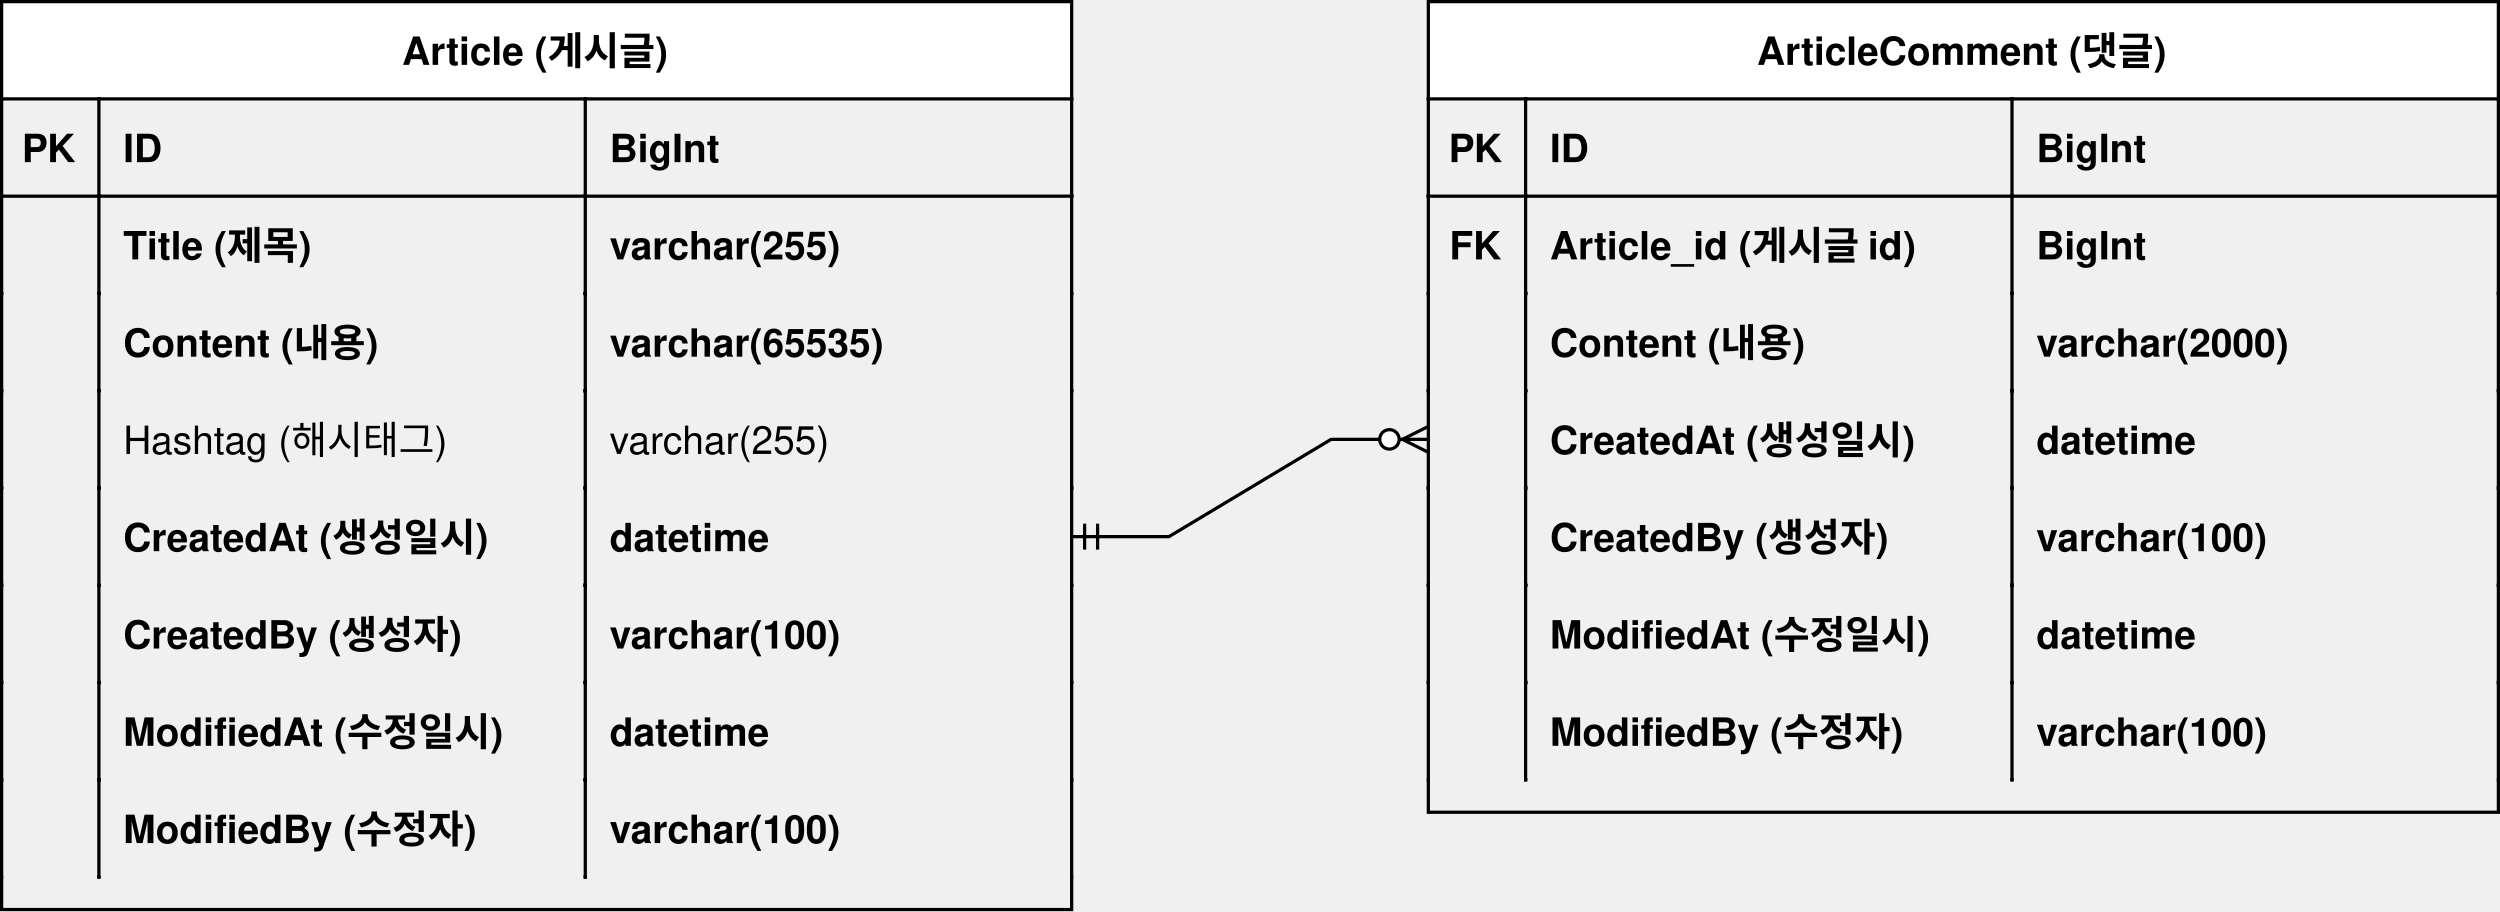
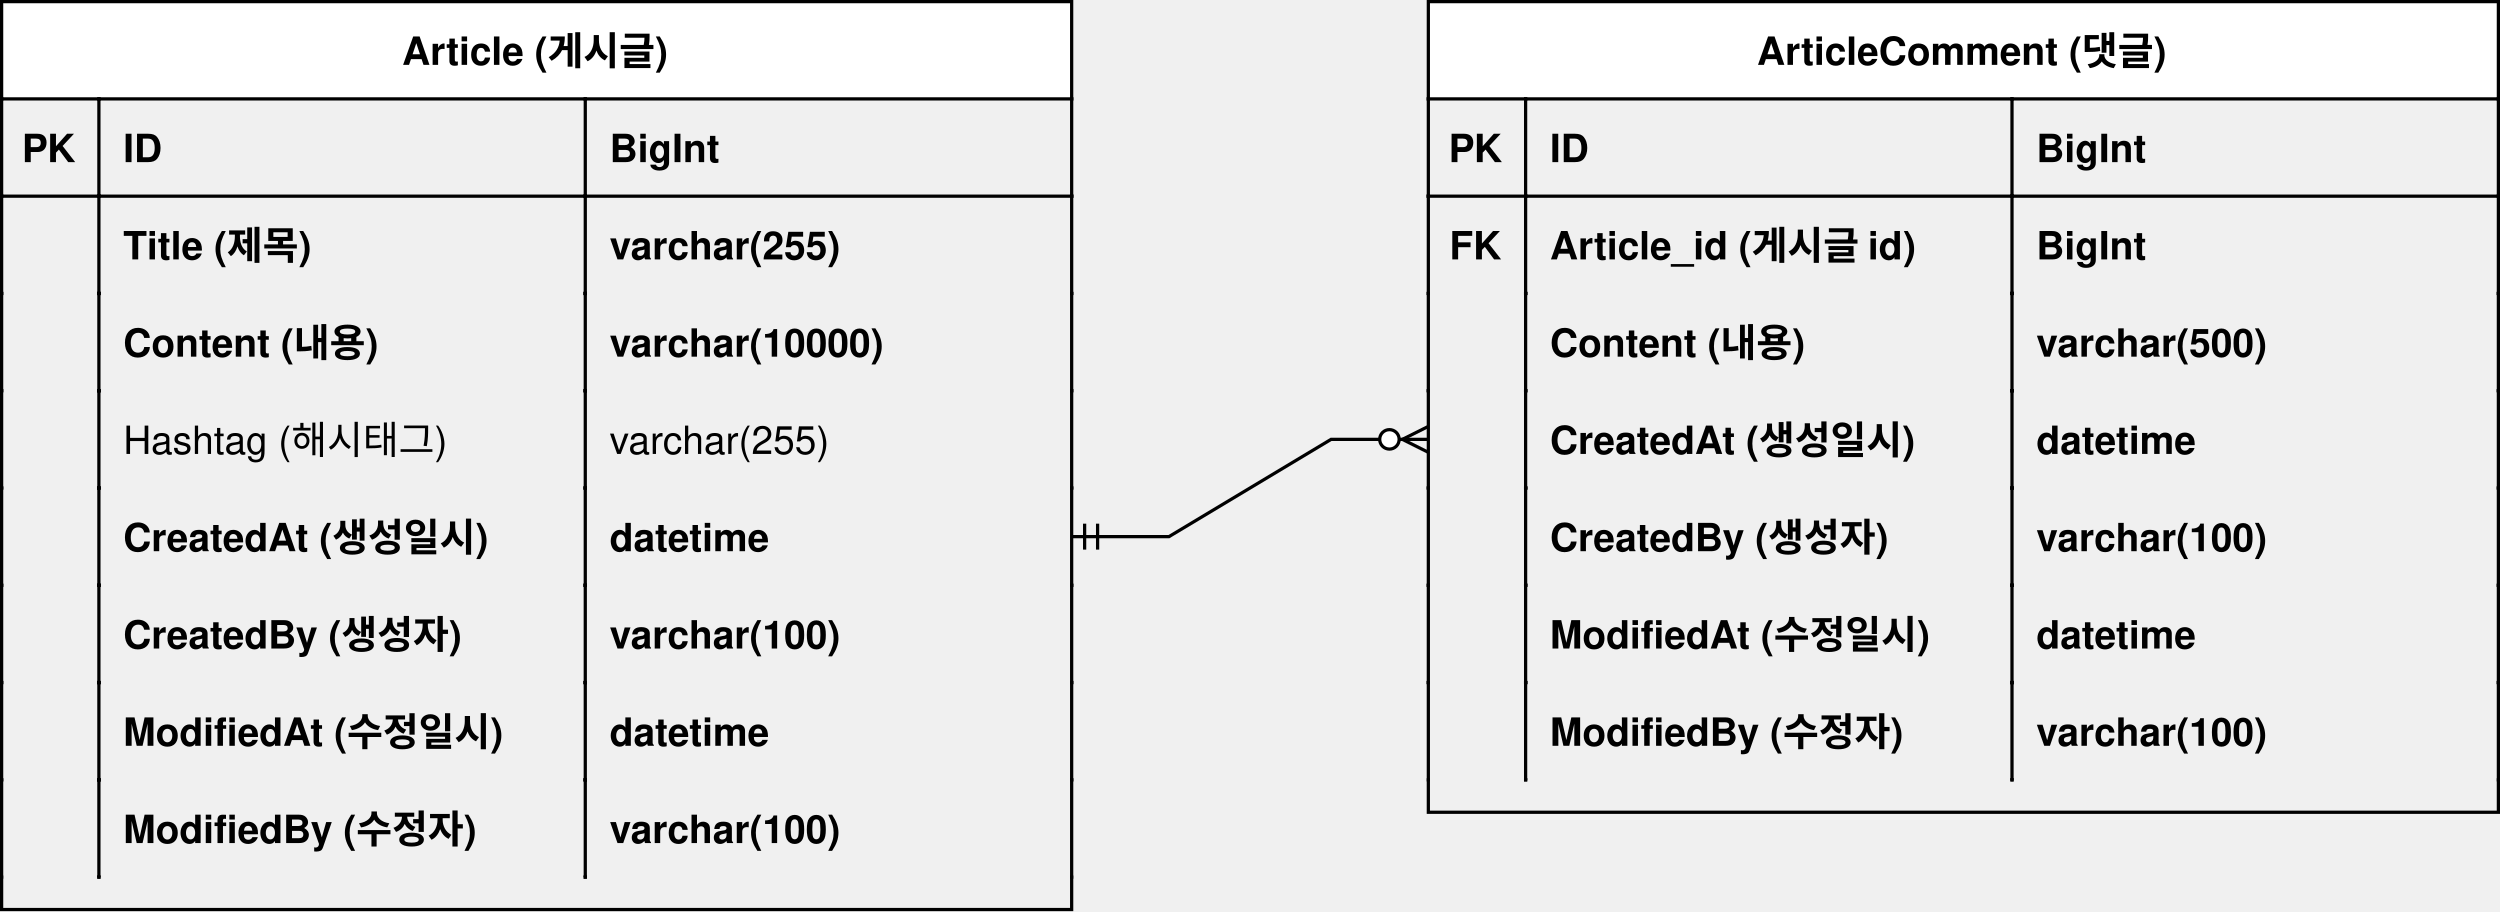
- <svg xmlns="http://www.w3.org/2000/svg" version="1.1" width="771px" height="281px" viewBox="-0.5 -0.5 771 281" content="&lt;mxfile host=&quot;app.diagrams.net&quot; modified=&quot;2022-10-14T17:49:32.703Z&quot; agent=&quot;5.0 (Macintosh; Intel Mac OS X 10_15_7) AppleWebKit/537.36 (KHTML, like Gecko) Chrome/104.0.511.122 Whale/3.16.138.27 Safari/537.36&quot; etag=&quot;5wNEsxvcRBo9xlYJq506&quot; version=&quot;20.4.1&quot; type=&quot;github&quot;&gt;&lt;diagram id=&quot;R2lEEEUBdFMjLlhIrx00&quot; name=&quot;Page-1&quot;&gt;7Zxdb6M4FIZ/jaXZi1bhqyWXgaTb0bba2Xa0O3u18gSHWAM4Mu40mV+/Ntj5cknCTBra2FKl4hNjwOe1eTiGA7w4n/9O4Wx6TxKUAbeXzIE3BK7r+O4V/ycsi9py3fdrQ0pxIiutDI/4B5LGnrQ+4QSVGxUZIRnDs03jmBQFGrMNG6SUPG9Wm5Bs86gzmCLN8DiGmW79BydsWlvDoLey3yKcTtWRnZ78JYeqsjSUU5iQ5w0TmrMbUjB5ip8QzWGBCsZ/uYf0G6IgGE0ZE1c6AO4N/5uI2pcpIWmG4AyXl2OSc/O45FVuJjDHmejmtYYi2RA/nDcCXkwJYfVWPo9RJnyl3FCf003Dr8t+oKLdA3bIvzxNvj3+9Q1O0oubi/7f+I7eXshWvsPsSfbvgDI85p3t9j6A0QBELghjMIpBGIF+XFlCEPZ+k13IFsovvDdnYpPBr8IUlQxSJuXj9biBC4JBXPBr94ZOVc4yOCtxVb22THGW3MEFeWKqIVWKJniOkodaPaIuF9Idb0wURePCD4/yZMTPMMNpwbfHvHPEESOKSn4ud7Bksoa8cEQZmjf2qLP0Ex9PiOSI0QWvInfwpWoWm8XnlSw9T9qma5J0Q2mEUmfpsuWV+/iG9GALb7qaN3e76UHIP5oSin8I52SyM9ddV5WfcZ5x/d4imGyZIlLNI5ULcJbFJCPCvwUpkOZiUSmhZPYZ0hQxaZgRLMdbEPE/3jNx7zIAAT/XmJedVZn/ieqUxaQoGeVSEm0g7tFnJLwaMTKTjWZootqnst/F9lfCGB+eLfzfPGZ0UUgVeAeqwHstEXiaCD790SgDfrEMw+yBz9SwSLPaadXEDVdOe8GzL/b1sn+3O357dBLe7ZOsmnunOElQ8Uv+cF/2x7oDWva/bGzVK61bgxmfdgrI+AB5KpJSc+ryPH/ez77m54/Djv2sZt26blTO4BgX6V2959WWEIJTCWHeODCd4KjCOKi5EyjjWp8CIpx+FPhh5dEkDyc0Rh+BxYSDMKH3iphw1TUmXB0ugtPMDijBqr3jM0JgJiNca07+jJl6uIvBoFc900VgMACDfvMz3Ru5PbwkiU20PLY+zEMHnSq/QzqeQvrBDQKrEEsPF6Glh87pod81PfSNoofQTHpQIf81L/NhweqA+AfBDaELIl+QRN90gGiQiHkAoT9cKoC4CgLPaITYrRGDEMLRl50sQ5yaIRy3a4hwXKMowmnwx9ljhB6OvoXllMG0xogh6AcSI+Qi8xCEnlptvgZR+C5vGscXinkwoQcp33s04tVUYRI+6EEqiw8nx4egc3xosY51DvjgG4oP+k0gpogfMhnIOERc4cKw2vABH0siIDEE0eq9tXd5qzjSU2eTbsyjCX01LOEHZDhHVh4WKy4cXR8WK06OFS/o7cRY0WKB6xyw4tpQrNCXsCRWRIsdWDEC/R0vvxtwu2iQi3k0oU8TKjbh9KxELFGIN071yKclilMTxfLLtc6Iwm0RrzoDoqhVbx5RuHo86p4keII3IhUh6Ifq3cvARioOEY55bKGzqY1U7JOHSVzR4uV9yxWvxRWHfu/7elzRImB1DlxxZShX6E+aiivWQhU6V5geqmjSi3E4oW6MNlTRUiImIYWOnDITSEzyfP2Vbz6zeDYPyEYeECWTtolAgtciA08f8RYQj58JpB40jYTYfSoQ/T3rM88FUneleYzouZqnTc8G0iQF8/BP14ZNB7JXHwaxn2eXqU4RTtpDC51nBPH0ZaqbrmnhgIDSkR4FPUNXrTx91Uo++P3H99udBbJq2+T4QZNozGOM95pyrDtxmAQYdr3qDQBG50lDPLPWqzxD16s8fb3Kpg1pqRHzAGJH4rGe2YtUezRiEEf4eiTLcsTJOaL7xCF+i4DVGYBELXvzQMLX7wn2y98j6MY8uNBjXPZ92n3yMIkrbEb0t8AVnWcU8c1Kiu4bmhXd1+NQ9tPfn5eLeTjRnJbM8Pdp90jEJKSwadLfAlJ0nk3ENytTum9oqnQ169hvf48sHPPgwmYpay8Pg8AisLnT3wBYdJ9UJHCNAovA0OTpgb7UZT/+/QW9mMcTNk/Zz0nEJKY4IEEVSlKkOp33K2aLB5RBhkkxWv1Su6aGCscV2MHyTN4PUJEMKK08OXr4gSj5TO5hsVAosvoth0XyZ6UlKq4YKRxBc8y+qMb49r/CfhnI0nC+Vm2oeIWfKV18WS+s7SWKq92qktqvvnxxzY2akqaSPNEx2tG5Kls9U0TUyLju3lscH7G6YJZGWjnk++Yp71DlJ4Fla3PitWxnsVVWTdSXKvdaqVBryN9qyN1uqO4KraH9cuZFSghbr07hbMrviEjU+B8=&lt;/diagram&gt;&lt;/mxfile&gt;" resource="https://app.diagrams.net/?mode=github#Hbyeongyuseob%2Fboard-project%2Ffeature%252F%25238-domain%2Fdocument%2Fboard-project-erd.svg">
+ <svg xmlns="http://www.w3.org/2000/svg" version="1.1" width="771px" height="281px" viewBox="-0.5 -0.5 771 281" content="&lt;mxfile host=&quot;app.diagrams.net&quot; modified=&quot;2022-10-16T10:50:25.009Z&quot; agent=&quot;5.0 (Macintosh; Intel Mac OS X 10_15_7) AppleWebKit/537.36 (KHTML, like Gecko) Chrome/104.0.511.122 Whale/3.16.138.27 Safari/537.36&quot; etag=&quot;eSGWwNKQ25Z5SRRXmigw&quot; version=&quot;20.4.1&quot; type=&quot;github&quot;&gt;&lt;diagram id=&quot;R2lEEEUBdFMjLlhIrx00&quot; name=&quot;Page-1&quot;&gt;7Z1dc5s4FIZ/DTPdC2fMV4IvDXaaziaz3STT7V7tqEbGmgLyCKWx++tXAgljK04hTUxsqeOZooMQ+JwXeDjCJ5YbZauPBCwXNziGqeUM45XlTizHsT3nnP3HLevKcjHyKkNCUCw6bQx36CcUxqGwPqAYFlsdKcYpRctt4wznOZzRLRsgBD9ud5vjdHuvS5BAxXA3A6lq/QfFdFFZA3+4sV9BlCzknu2hWJMB2VkYigWI8eOWCa7oJc6pOMTPkGQghzlla24A+Q6J5U8XlPJvOracS/aZ895nCcZJCsESFWcznDHzrGBdLucgQyl3c2OgUAzEdudOLTciGNNqKVtFMOWxkmGojulyz9raD4SP22KD7OvD/Pvd39/BPBlcDkZf0DW5GohRfoD0Qfh3TCiaMWc7ww/WdGyFjhVE1jSygtAaRaUlsILhH8KFdC3jwry55IsUfOOmsKCAUCEfd8gMTBAUoJx9d3dil+00BcsCld0rywKl8TVY4wcqB5KtcI5WML6t1MP7MiFds8F4kw/O43AnDoavBilKcrY8Y87hewwJLNixXIOCih6q+6QvIKFw1TAJd36EOIOUrFkXsdYTqllvNx83snRdYVs0JOkEwgiEzpJ65E342IKIYIdoOko0nw/TLZd/uMAE/eTBSYUzm6Er248oS5l+ryCId0whLq8jZQhQmkY4xTy+Oc6hEmLeKSZ4eQ9IAqkwLDES55sfsg/zTDQ88y2fHWvE2vamzT68O6ERzgtKmJT4GJBF9BHyqIYUL8WgKZzL8YnwO1/+hillp+e++D97gvxaFEIFbksVuG8lAlcRwec/98qAfX+KQHrLrtQgT9IqaOWFG2yC9kRkn/R17d9dx++enZi5c56W194FimOYt4+H0zoezQB09L8YbOOVzqOBlF12ckDZCfKQx4US1Po4Xx5nT4nzp0nPcZZX3apvWCzBDOXJdbXl+Y4Q/EMJYbX3xLT9VxVGq+EOoIwL9RIQouQTxw8jj33ysANt9OEbTGiFCcM3xITzvjHhvL0IDnN1gDGS4/0mI/itg3HqjHChBPkeUflwF1njYflMF1rjsTUe7X+meye3h6cksY2Wr60P/dBBpcofgMwWgHxwfN8oxNDDIDD00Ds9jPqmh9Hp0kPQOhinTg8y5d+IMjstaJUQ/8C5IXCs0OMkMdIKINpLRD+AUB8uJUDYQ/bPaMQgxMBWp50MQxyaIWynb4iwnfYyODaKsNvH4+QxQk1HX4FiQUFSYcTEGvkCI8Qk88QKXDnbfGGFwVHeNF5fKPrBhJqkPPZsxJupQid8UJNUBh8Ojg9+7/jQYR7r6PDBax2Pk8cH9SYQEch2GY9FHiIqcWFSLngWO5d4QmJihZv31o7yVvGSp84OutGPJtTZsJjtkKIMGnkYrBjYqj4MVhwcK57Q24GxosME19FhxUXreJw8VqhTWAIrwvUzWDG1RvrksDvIRT+aUC8TjYkOIxFDFFcDR818GqI4NFHUv1zrjSicDvmqYyOKWuKGKBw1H3WDYzRHW5mKwBoF8t1LX+NMRQfh6McWKpvqlqnoLg+duKLDy/uGK96KK9r+3vftuKJDwurouOK8dTxOnivUJ03JFY1UhcoVWqUqOuhFO5yQN0bNUxXdJaITUqjIKSqBRDjLmq98syuLa+qAbNUBkTLpWgjEfysycNUz3gDib1YCqc+QIyoFor5nfUq1QGqVG0Z0HSXSWlUD6SAF/fBP1YZ25UC660Mj9nPNNNWrp5O600LvFUFcdZrqsm9aaJFQesmjoGtmrWpXqLNW4sHvP7bd81Ugy7G1yR90EI1+jHGsJcf6E4dOgGHmq94BYPReNMQ94fkq18xX1a5Q56tM2ZCOGtEPIPYXHvM1mqPqLhGNMMJTE1kGIw6OEf3XDfE65KuOjSNqjRuO8NRbgvnh7yvoRj+2UFNcur1O210eOnGFKYj+Hrii94Ii3gnXRPdMUfTaFWoayvzy9+Vy0Q8n9lcl0+l12u4S0QkpTJX094AUvRcT8U64ULpnKqXXfy9Cfd/a/PT3NYSjH1yYImXd5aERWPimdPo7AIv+a4r4TnsdHBtY1Bo3YOGrU13mt7+/oRf9eMKUKXuZRHRiihb1qWCcQOl05mpE17cwBRThfLpZU4Wmggrb4dhBs1TcD2AejwkpIzm9/QkJvsc3IF9LFNmsy0Ae/1VqifBvDCWOwBWiX+VgbPlfbj/zRWuyanSbSF5hR0rWX5uNxla8udmsbMntVFUJ/RT4gczgM76UFXapBKC9lCt8zB3b9hbHzlhVMLWRlAH5AbcO+BlVfuZY1rgmXohx1jttOUT13cVWGxUqA3k7Azm7A1W+UQb6tZxZk2BMm90JWC7YHRHyHv8D&lt;/diagram&gt;&lt;/mxfile&gt;" resource="https://app.diagrams.net/?mode=github#Hbyeongyuseob%2Fboard-project%2Ffeature%252F10-db%2Fdocument%2Fboard-project-erd.svg">
  <defs>
    <clipPath id="mx-clip-0-30-30-30-0">
      <rect x="0" y="30" width="30" height="30" />
    </clipPath>
    <clipPath id="mx-clip-36-30-144-30-0">
      <rect x="36" y="30" width="144" height="30" />
    </clipPath>
    <clipPath id="mx-clip-186-30-144-30-0">
      <rect x="186" y="30" width="144" height="30" />
    </clipPath>
    <clipPath id="mx-clip-36-60-144-30-0">
      <rect x="36" y="60" width="144" height="30" />
    </clipPath>
    <clipPath id="mx-clip-186-60-144-30-0">
      <rect x="186" y="60" width="144" height="30" />
    </clipPath>
    <clipPath id="mx-clip-36-90-144-30-0">
      <rect x="36" y="90" width="144" height="30" />
    </clipPath>
    <clipPath id="mx-clip-186-90-144-30-0">
      <rect x="186" y="90" width="144" height="30" />
    </clipPath>
    <clipPath id="mx-clip-36-120-144-30-0">
      <rect x="36" y="120" width="144" height="30" />
    </clipPath>
    <clipPath id="mx-clip-186-120-144-30-0">
      <rect x="186" y="120" width="144" height="30" />
    </clipPath>
    <clipPath id="mx-clip-36-150-144-30-0">
      <rect x="36" y="150" width="144" height="30" />
    </clipPath>
    <clipPath id="mx-clip-186-150-144-30-0">
      <rect x="186" y="150" width="144" height="30" />
    </clipPath>
    <clipPath id="mx-clip-36-180-144-30-0">
      <rect x="36" y="180" width="144" height="30" />
    </clipPath>
    <clipPath id="mx-clip-186-180-144-30-0">
      <rect x="186" y="180" width="144" height="30" />
    </clipPath>
    <clipPath id="mx-clip-36-210-144-30-0">
      <rect x="36" y="210" width="144" height="30" />
    </clipPath>
    <clipPath id="mx-clip-186-210-144-30-0">
      <rect x="186" y="210" width="144" height="30" />
    </clipPath>
    <clipPath id="mx-clip-36-240-144-30-0">
      <rect x="36" y="240" width="144" height="30" />
    </clipPath>
    <clipPath id="mx-clip-186-240-144-30-0">
      <rect x="186" y="240" width="144" height="30" />
    </clipPath>
    <clipPath id="mx-clip-440-30-30-30-0">
      <rect x="440" y="30" width="30" height="30" />
    </clipPath>
    <clipPath id="mx-clip-476-30-144-30-0">
      <rect x="476" y="30" width="144" height="30" />
    </clipPath>
    <clipPath id="mx-clip-626-30-144-30-0">
      <rect x="626" y="30" width="144" height="30" />
    </clipPath>
    <clipPath id="mx-clip-440-60-30-30-0">
      <rect x="440" y="60" width="30" height="30" />
    </clipPath>
    <clipPath id="mx-clip-476-60-144-30-0">
      <rect x="476" y="60" width="144" height="30" />
    </clipPath>
    <clipPath id="mx-clip-626-60-144-30-0">
      <rect x="626" y="60" width="144" height="30" />
    </clipPath>
    <clipPath id="mx-clip-476-90-144-30-0">
      <rect x="476" y="90" width="144" height="30" />
    </clipPath>
    <clipPath id="mx-clip-626-90-144-30-0">
      <rect x="626" y="90" width="144" height="30" />
    </clipPath>
    <clipPath id="mx-clip-476-120-144-30-0">
      <rect x="476" y="120" width="144" height="30" />
    </clipPath>
    <clipPath id="mx-clip-626-120-144-30-0">
      <rect x="626" y="120" width="144" height="30" />
    </clipPath>
    <clipPath id="mx-clip-476-150-144-30-0">
      <rect x="476" y="150" width="144" height="30" />
    </clipPath>
    <clipPath id="mx-clip-626-150-144-30-0">
      <rect x="626" y="150" width="144" height="30" />
    </clipPath>
    <clipPath id="mx-clip-476-180-144-30-0">
      <rect x="476" y="180" width="144" height="30" />
    </clipPath>
    <clipPath id="mx-clip-626-180-144-30-0">
      <rect x="626" y="180" width="144" height="30" />
    </clipPath>
    <clipPath id="mx-clip-476-210-144-30-0">
      <rect x="476" y="210" width="144" height="30" />
    </clipPath>
    <clipPath id="mx-clip-626-210-144-30-0">
      <rect x="626" y="210" width="144" height="30" />
    </clipPath>
  </defs>
  <g>
    <path d="M 0 30 L 0 0 L 330 0 L 330 30" fill="rgb(255, 255, 255)" stroke="rgb(0, 0, 0)" stroke-miterlimit="10" pointer-events="all" />
    <path d="M 0 30 L 0 280 L 330 280 L 330 30" fill="none" stroke="rgb(0, 0, 0)" stroke-miterlimit="10" pointer-events="none" />
    <path d="M 0 30 L 330 30" fill="none" stroke="rgb(0, 0, 0)" stroke-miterlimit="10" pointer-events="none" />
    <path d="M 30 30 L 30 60 L 30 90 L 30 120 L 30 150 L 30 180 L 30 210 L 30 240 L 30 270" fill="none" stroke="rgb(0, 0, 0)" stroke-miterlimit="10" pointer-events="none" />
    <path d="M 180 30 L 180 60 L 180 90 L 180 120 L 180 150 L 180 180 L 180 210 L 180 240 L 180 270" fill="none" stroke="rgb(0, 0, 0)" stroke-miterlimit="10" pointer-events="none" />
    <g fill="rgb(0, 0, 0)" font-family="Helvetica" font-weight="bold" pointer-events="none" text-anchor="middle" font-size="12px">
      <text x="164.5" y="19.5">Article (게시글)</text>
    </g>
    <path d="M 0 30 M 330 30 M 330 60 L 0 60" fill="none" stroke="rgb(0, 0, 0)" stroke-linecap="square" stroke-miterlimit="10" pointer-events="none" />
    <path d="M 0 30 M 30 30 M 30 60 M 0 60" fill="none" stroke="rgb(0, 0, 0)" stroke-linecap="square" stroke-miterlimit="10" pointer-events="none" />
    <g fill="rgb(0, 0, 0)" font-family="Helvetica" font-weight="bold" pointer-events="none" clip-path="url(#mx-clip-0-30-30-30-0)" text-anchor="middle" font-size="12px">
      <text x="14.5" y="49.5">PK</text>
    </g>
    <path d="M 30 30 M 180 30 M 180 60 M 30 60" fill="none" stroke="rgb(0, 0, 0)" stroke-linecap="square" stroke-miterlimit="10" pointer-events="none" />
    <g fill="rgb(0, 0, 0)" font-family="Helvetica" font-weight="bold" text-decoration="underline" pointer-events="none" clip-path="url(#mx-clip-36-30-144-30-0)" font-size="12px">
      <text x="37.5" y="49.5">ID</text>
    </g>
    <path d="M 180 30 M 330 30 M 330 60 M 180 60" fill="none" stroke="rgb(0, 0, 0)" stroke-linecap="square" stroke-miterlimit="10" pointer-events="none" />
    <g fill="rgb(0, 0, 0)" font-family="Helvetica" font-weight="bold" text-decoration="underline" pointer-events="none" clip-path="url(#mx-clip-186-30-144-30-0)" font-size="12px">
      <text x="187.5" y="49.5">BigInt</text>
    </g>
    <path d="M 0 60 M 30 60 M 30 90 M 0 90" fill="none" stroke="rgb(0, 0, 0)" stroke-linecap="square" stroke-miterlimit="10" pointer-events="none" />
    <path d="M 30 60 M 180 60 M 180 90 M 30 90" fill="none" stroke="rgb(0, 0, 0)" stroke-linecap="square" stroke-miterlimit="10" pointer-events="none" />
    <g fill="rgb(0, 0, 0)" font-family="Helvetica" font-weight="bold" pointer-events="none" clip-path="url(#mx-clip-36-60-144-30-0)" font-size="12px">
      <text x="37.5" y="79.5">Title (제목)</text>
    </g>
    <path d="M 180 60 M 330 60 M 330 90 M 180 90" fill="none" stroke="rgb(0, 0, 0)" stroke-linecap="square" stroke-miterlimit="10" pointer-events="none" />
    <g fill="rgb(0, 0, 0)" font-family="Helvetica" font-weight="bold" pointer-events="none" clip-path="url(#mx-clip-186-60-144-30-0)" font-size="12px">
      <text x="187.5" y="79.5">varchar(255)</text>
    </g>
    <path d="M 0 90 M 30 90 M 30 120 M 0 120" fill="none" stroke="rgb(0, 0, 0)" stroke-linecap="square" stroke-miterlimit="10" pointer-events="none" />
    <path d="M 30 90 M 180 90 M 180 120 M 30 120" fill="none" stroke="rgb(0, 0, 0)" stroke-linecap="square" stroke-miterlimit="10" pointer-events="none" />
    <g fill="rgb(0, 0, 0)" font-family="Helvetica" font-weight="bold" pointer-events="none" clip-path="url(#mx-clip-36-90-144-30-0)" font-size="12px">
      <text x="37.5" y="109.5">Content (내용)</text>
    </g>
    <path d="M 180 90 M 330 90 M 330 120 M 180 120" fill="none" stroke="rgb(0, 0, 0)" stroke-linecap="square" stroke-miterlimit="10" pointer-events="none" />
    <g fill="rgb(0, 0, 0)" font-family="Helvetica" font-weight="bold" pointer-events="none" clip-path="url(#mx-clip-186-90-144-30-0)" font-size="12px">
-       <text x="187.5" y="109.5">varchar(65535)</text>
+       <text x="187.5" y="109.5">varchar(10000)</text>
    </g>
    <path d="M 0 120 M 30 120 M 30 150 M 0 150" fill="none" stroke="rgb(0, 0, 0)" stroke-linecap="square" stroke-miterlimit="10" pointer-events="none" />
    <path d="M 30 120 M 180 120 M 180 150 M 30 150" fill="none" stroke="rgb(0, 0, 0)" stroke-linecap="square" stroke-miterlimit="10" pointer-events="none" />
    <g fill="rgb(0, 0, 0)" font-family="Helvetica" pointer-events="none" clip-path="url(#mx-clip-36-120-144-30-0)" font-size="12px">
      <text x="37.5" y="139.5">Hashtag (해시태그)</text>
    </g>
    <path d="M 180 120 M 330 120 M 330 150 M 180 150" fill="none" stroke="rgb(0, 0, 0)" stroke-linecap="square" stroke-miterlimit="10" pointer-events="none" />
    <g fill="rgb(0, 0, 0)" font-family="Helvetica" pointer-events="none" clip-path="url(#mx-clip-186-120-144-30-0)" font-size="12px">
      <text x="187.5" y="139.5">varchar(255)</text>
    </g>
    <path d="M 0 150 M 30 150 M 30 180 M 0 180" fill="none" stroke="rgb(0, 0, 0)" stroke-linecap="square" stroke-miterlimit="10" pointer-events="none" />
    <path d="M 30 150 M 180 150 M 180 180 M 30 180" fill="none" stroke="rgb(0, 0, 0)" stroke-linecap="square" stroke-miterlimit="10" pointer-events="none" />
    <g fill="rgb(0, 0, 0)" font-family="Helvetica" font-weight="bold" pointer-events="none" clip-path="url(#mx-clip-36-150-144-30-0)" font-size="12px">
      <text x="37.5" y="169.5">CreatedAt (생성일시)</text>
    </g>
    <path d="M 180 150 M 330 150 M 330 180 M 180 180" fill="none" stroke="rgb(0, 0, 0)" stroke-linecap="square" stroke-miterlimit="10" pointer-events="none" />
    <g fill="rgb(0, 0, 0)" font-family="Helvetica" font-weight="bold" pointer-events="none" clip-path="url(#mx-clip-186-150-144-30-0)" font-size="12px">
      <text x="187.5" y="169.5">datetime</text>
    </g>
    <path d="M 0 180 M 30 180 M 30 210 M 0 210" fill="none" stroke="rgb(0, 0, 0)" stroke-linecap="square" stroke-miterlimit="10" pointer-events="none" />
    <path d="M 30 180 M 180 180 M 180 210 M 30 210" fill="none" stroke="rgb(0, 0, 0)" stroke-linecap="square" stroke-miterlimit="10" pointer-events="none" />
    <g fill="rgb(0, 0, 0)" font-family="Helvetica" font-weight="bold" pointer-events="none" clip-path="url(#mx-clip-36-180-144-30-0)" font-size="12px">
      <text x="37.5" y="199.5">CreatedBy (생성자)</text>
    </g>
    <path d="M 180 180 M 330 180 M 330 210 M 180 210" fill="none" stroke="rgb(0, 0, 0)" stroke-linecap="square" stroke-miterlimit="10" pointer-events="none" />
    <g fill="rgb(0, 0, 0)" font-family="Helvetica" font-weight="bold" pointer-events="none" clip-path="url(#mx-clip-186-180-144-30-0)" font-size="12px">
      <text x="187.5" y="199.5">varchar(100)</text>
    </g>
    <path d="M 0 210 M 30 210 M 30 240 M 0 240" fill="none" stroke="rgb(0, 0, 0)" stroke-linecap="square" stroke-miterlimit="10" pointer-events="none" />
    <path d="M 30 210 M 180 210 M 180 240 M 30 240" fill="none" stroke="rgb(0, 0, 0)" stroke-linecap="square" stroke-miterlimit="10" pointer-events="none" />
    <g fill="rgb(0, 0, 0)" font-family="Helvetica" font-weight="bold" pointer-events="none" clip-path="url(#mx-clip-36-210-144-30-0)" font-size="12px">
      <text x="37.5" y="229.5">ModifiedAt (수정일시)</text>
    </g>
    <path d="M 180 210 M 330 210 M 330 240 M 180 240" fill="none" stroke="rgb(0, 0, 0)" stroke-linecap="square" stroke-miterlimit="10" pointer-events="none" />
    <g fill="rgb(0, 0, 0)" font-family="Helvetica" font-weight="bold" pointer-events="none" clip-path="url(#mx-clip-186-210-144-30-0)" font-size="12px">
      <text x="187.5" y="229.5">datetime</text>
    </g>
    <path d="M 0 240 M 30 240 M 30 270 M 0 270" fill="none" stroke="rgb(0, 0, 0)" stroke-linecap="square" stroke-miterlimit="10" pointer-events="none" />
    <path d="M 30 240 M 180 240 M 180 270 M 30 270" fill="none" stroke="rgb(0, 0, 0)" stroke-linecap="square" stroke-miterlimit="10" pointer-events="none" />
    <g fill="rgb(0, 0, 0)" font-family="Helvetica" font-weight="bold" pointer-events="none" clip-path="url(#mx-clip-36-240-144-30-0)" font-size="12px">
      <text x="37.5" y="259.5">ModifiedBy (수정자)</text>
    </g>
    <path d="M 180 240 M 330 240 M 330 270 M 180 270" fill="none" stroke="rgb(0, 0, 0)" stroke-linecap="square" stroke-miterlimit="10" pointer-events="none" />
    <g fill="rgb(0, 0, 0)" font-family="Helvetica" font-weight="bold" pointer-events="none" clip-path="url(#mx-clip-186-240-144-30-0)" font-size="12px">
      <text x="187.5" y="259.5">varchar(100)</text>
    </g>
    <path d="M 440 30 L 440 0 L 770 0 L 770 30" fill="rgb(255, 255, 255)" stroke="rgb(0, 0, 0)" stroke-miterlimit="10" pointer-events="none" />
    <path d="M 440 30 L 440 250 L 770 250 L 770 30" fill="none" stroke="rgb(0, 0, 0)" stroke-miterlimit="10" pointer-events="none" />
    <path d="M 440 30 L 770 30" fill="none" stroke="rgb(0, 0, 0)" stroke-miterlimit="10" pointer-events="none" />
    <path d="M 470 30 L 470 60 L 470 90 L 470 120 L 470 150 L 470 180 L 470 210 L 470 240" fill="none" stroke="rgb(0, 0, 0)" stroke-miterlimit="10" pointer-events="none" />
    <path d="M 620 30 L 620 60 L 620 90 L 620 120 L 620 150 L 620 180 L 620 210 L 620 240" fill="none" stroke="rgb(0, 0, 0)" stroke-miterlimit="10" pointer-events="none" />
    <g fill="rgb(0, 0, 0)" font-family="Helvetica" font-weight="bold" pointer-events="none" text-anchor="middle" font-size="12px">
      <text x="604.5" y="19.5">ArticleComment (댓글)</text>
    </g>
    <path d="M 440 30 M 770 30 M 770 60 L 440 60" fill="none" stroke="rgb(0, 0, 0)" stroke-linecap="square" stroke-miterlimit="10" pointer-events="none" />
    <path d="M 440 30 M 470 30 M 470 60 M 440 60" fill="none" stroke="rgb(0, 0, 0)" stroke-linecap="square" stroke-miterlimit="10" pointer-events="none" />
    <g fill="rgb(0, 0, 0)" font-family="Helvetica" font-weight="bold" pointer-events="none" clip-path="url(#mx-clip-440-30-30-30-0)" text-anchor="middle" font-size="12px">
      <text x="454.5" y="49.5">PK</text>
    </g>
    <path d="M 470 30 M 620 30 M 620 60 M 470 60" fill="none" stroke="rgb(0, 0, 0)" stroke-linecap="square" stroke-miterlimit="10" pointer-events="none" />
    <g fill="rgb(0, 0, 0)" font-family="Helvetica" font-weight="bold" text-decoration="underline" pointer-events="none" clip-path="url(#mx-clip-476-30-144-30-0)" font-size="12px">
      <text x="477.5" y="49.5">ID</text>
    </g>
    <path d="M 620 30 M 770 30 M 770 60 M 620 60" fill="none" stroke="rgb(0, 0, 0)" stroke-linecap="square" stroke-miterlimit="10" pointer-events="none" />
    <g fill="rgb(0, 0, 0)" font-family="Helvetica" font-weight="bold" text-decoration="underline" pointer-events="none" clip-path="url(#mx-clip-626-30-144-30-0)" font-size="12px">
      <text x="627.5" y="49.5">BigInt</text>
    </g>
    <path d="M 440 60 M 470 60 M 470 90 M 440 90" fill="none" stroke="rgb(0, 0, 0)" stroke-linecap="square" stroke-miterlimit="10" pointer-events="none" />
    <g fill="rgb(0, 0, 0)" font-family="Helvetica" font-weight="bold" pointer-events="none" clip-path="url(#mx-clip-440-60-30-30-0)" text-anchor="middle" font-size="12px">
      <text x="454.5" y="79.5">FK</text>
    </g>
    <path d="M 470 60 M 620 60 M 620 90 M 470 90" fill="none" stroke="rgb(0, 0, 0)" stroke-linecap="square" stroke-miterlimit="10" pointer-events="none" />
    <g fill="rgb(0, 0, 0)" font-family="Helvetica" font-weight="bold" pointer-events="none" clip-path="url(#mx-clip-476-60-144-30-0)" font-size="12px">
      <text x="477.5" y="79.5">Article_id (게시글 id)</text>
    </g>
    <path d="M 620 60 M 770 60 M 770 90 M 620 90" fill="none" stroke="rgb(0, 0, 0)" stroke-linecap="square" stroke-miterlimit="10" pointer-events="none" />
    <g fill="rgb(0, 0, 0)" font-family="Helvetica" font-weight="bold" pointer-events="none" clip-path="url(#mx-clip-626-60-144-30-0)" font-size="12px">
      <text x="627.5" y="79.5">BigInt</text>
    </g>
    <path d="M 440 90 M 470 90 M 470 120 M 440 120" fill="none" stroke="rgb(0, 0, 0)" stroke-linecap="square" stroke-miterlimit="10" pointer-events="none" />
    <path d="M 470 90 M 620 90 M 620 120 M 470 120" fill="none" stroke="rgb(0, 0, 0)" stroke-linecap="square" stroke-miterlimit="10" pointer-events="none" />
    <g fill="rgb(0, 0, 0)" font-family="Helvetica" font-weight="bold" pointer-events="none" clip-path="url(#mx-clip-476-90-144-30-0)" font-size="12px">
      <text x="477.5" y="109.5">Content (내용)</text>
    </g>
    <path d="M 620 90 M 770 90 M 770 120 M 620 120" fill="none" stroke="rgb(0, 0, 0)" stroke-linecap="square" stroke-miterlimit="10" pointer-events="none" />
    <g fill="rgb(0, 0, 0)" font-family="Helvetica" font-weight="bold" pointer-events="none" clip-path="url(#mx-clip-626-90-144-30-0)" font-size="12px">
-       <text x="627.5" y="109.5">varchar(2000)</text>
+       <text x="627.5" y="109.5">varchar(500)</text>
    </g>
    <path d="M 440 120 M 470 120 M 470 150 M 440 150" fill="none" stroke="rgb(0, 0, 0)" stroke-linecap="square" stroke-miterlimit="10" pointer-events="none" />
    <path d="M 470 120 M 620 120 M 620 150 M 470 150" fill="none" stroke="rgb(0, 0, 0)" stroke-linecap="square" stroke-miterlimit="10" pointer-events="none" />
    <g fill="rgb(0, 0, 0)" font-family="Helvetica" font-weight="bold" pointer-events="none" clip-path="url(#mx-clip-476-120-144-30-0)" font-size="12px">
      <text x="477.5" y="139.5">CreatedAt (생성일시)</text>
    </g>
    <path d="M 620 120 M 770 120 M 770 150 M 620 150" fill="none" stroke="rgb(0, 0, 0)" stroke-linecap="square" stroke-miterlimit="10" pointer-events="none" />
    <g fill="rgb(0, 0, 0)" font-family="Helvetica" font-weight="bold" pointer-events="none" clip-path="url(#mx-clip-626-120-144-30-0)" font-size="12px">
      <text x="627.5" y="139.5">datetime</text>
    </g>
    <path d="M 440 150 M 470 150 M 470 180 M 440 180" fill="none" stroke="rgb(0, 0, 0)" stroke-linecap="square" stroke-miterlimit="10" pointer-events="none" />
    <path d="M 470 150 M 620 150 M 620 180 M 470 180" fill="none" stroke="rgb(0, 0, 0)" stroke-linecap="square" stroke-miterlimit="10" pointer-events="none" />
    <g fill="rgb(0, 0, 0)" font-family="Helvetica" font-weight="bold" pointer-events="none" clip-path="url(#mx-clip-476-150-144-30-0)" font-size="12px">
      <text x="477.5" y="169.5">CreatedBy (생성자)</text>
    </g>
    <path d="M 620 150 M 770 150 M 770 180 M 620 180" fill="none" stroke="rgb(0, 0, 0)" stroke-linecap="square" stroke-miterlimit="10" pointer-events="none" />
    <g fill="rgb(0, 0, 0)" font-family="Helvetica" font-weight="bold" pointer-events="none" clip-path="url(#mx-clip-626-150-144-30-0)" font-size="12px">
      <text x="627.5" y="169.5">varchar(100)</text>
    </g>
    <path d="M 440 180 M 470 180 M 470 210 M 440 210" fill="none" stroke="rgb(0, 0, 0)" stroke-linecap="square" stroke-miterlimit="10" pointer-events="none" />
    <path d="M 470 180 M 620 180 M 620 210 M 470 210" fill="none" stroke="rgb(0, 0, 0)" stroke-linecap="square" stroke-miterlimit="10" pointer-events="none" />
    <g fill="rgb(0, 0, 0)" font-family="Helvetica" font-weight="bold" pointer-events="none" clip-path="url(#mx-clip-476-180-144-30-0)" font-size="12px">
      <text x="477.5" y="199.5">ModifiedAt (수정일시)</text>
    </g>
    <path d="M 620 180 M 770 180 M 770 210 M 620 210" fill="none" stroke="rgb(0, 0, 0)" stroke-linecap="square" stroke-miterlimit="10" pointer-events="none" />
    <g fill="rgb(0, 0, 0)" font-family="Helvetica" font-weight="bold" pointer-events="none" clip-path="url(#mx-clip-626-180-144-30-0)" font-size="12px">
      <text x="627.5" y="199.5">datetime</text>
    </g>
    <path d="M 440 210 M 470 210 M 470 240 M 440 240" fill="none" stroke="rgb(0, 0, 0)" stroke-linecap="square" stroke-miterlimit="10" pointer-events="none" />
    <path d="M 470 210 M 620 210 M 620 240 M 470 240" fill="none" stroke="rgb(0, 0, 0)" stroke-linecap="square" stroke-miterlimit="10" pointer-events="none" />
    <g fill="rgb(0, 0, 0)" font-family="Helvetica" font-weight="bold" pointer-events="none" clip-path="url(#mx-clip-476-210-144-30-0)" font-size="12px">
      <text x="477.5" y="229.5">ModifiedBy (수정자)</text>
    </g>
    <path d="M 620 210 M 770 210 M 770 240 M 620 240" fill="none" stroke="rgb(0, 0, 0)" stroke-linecap="square" stroke-miterlimit="10" pointer-events="none" />
    <g fill="rgb(0, 0, 0)" font-family="Helvetica" font-weight="bold" pointer-events="none" clip-path="url(#mx-clip-626-210-144-30-0)" font-size="12px">
      <text x="627.5" y="229.5">varchar(100)</text>
    </g>
    <path d="M 330 165 L 360 165 L 410 135 L 440 135" fill="none" stroke="rgb(0, 0, 0)" stroke-miterlimit="10" pointer-events="none" />
    <path d="M 334 161 L 334 169 M 338 161 L 338 169" fill="none" stroke="rgb(0, 0, 0)" stroke-miterlimit="10" pointer-events="none" />
    <ellipse cx="428" cy="135" rx="3" ry="3" fill="#ffffff" stroke="rgb(0, 0, 0)" pointer-events="none" />
    <path d="M 440 131 L 432 135 L 440 139" fill="none" stroke="rgb(0, 0, 0)" stroke-miterlimit="10" pointer-events="none" />
  </g>
</svg>
